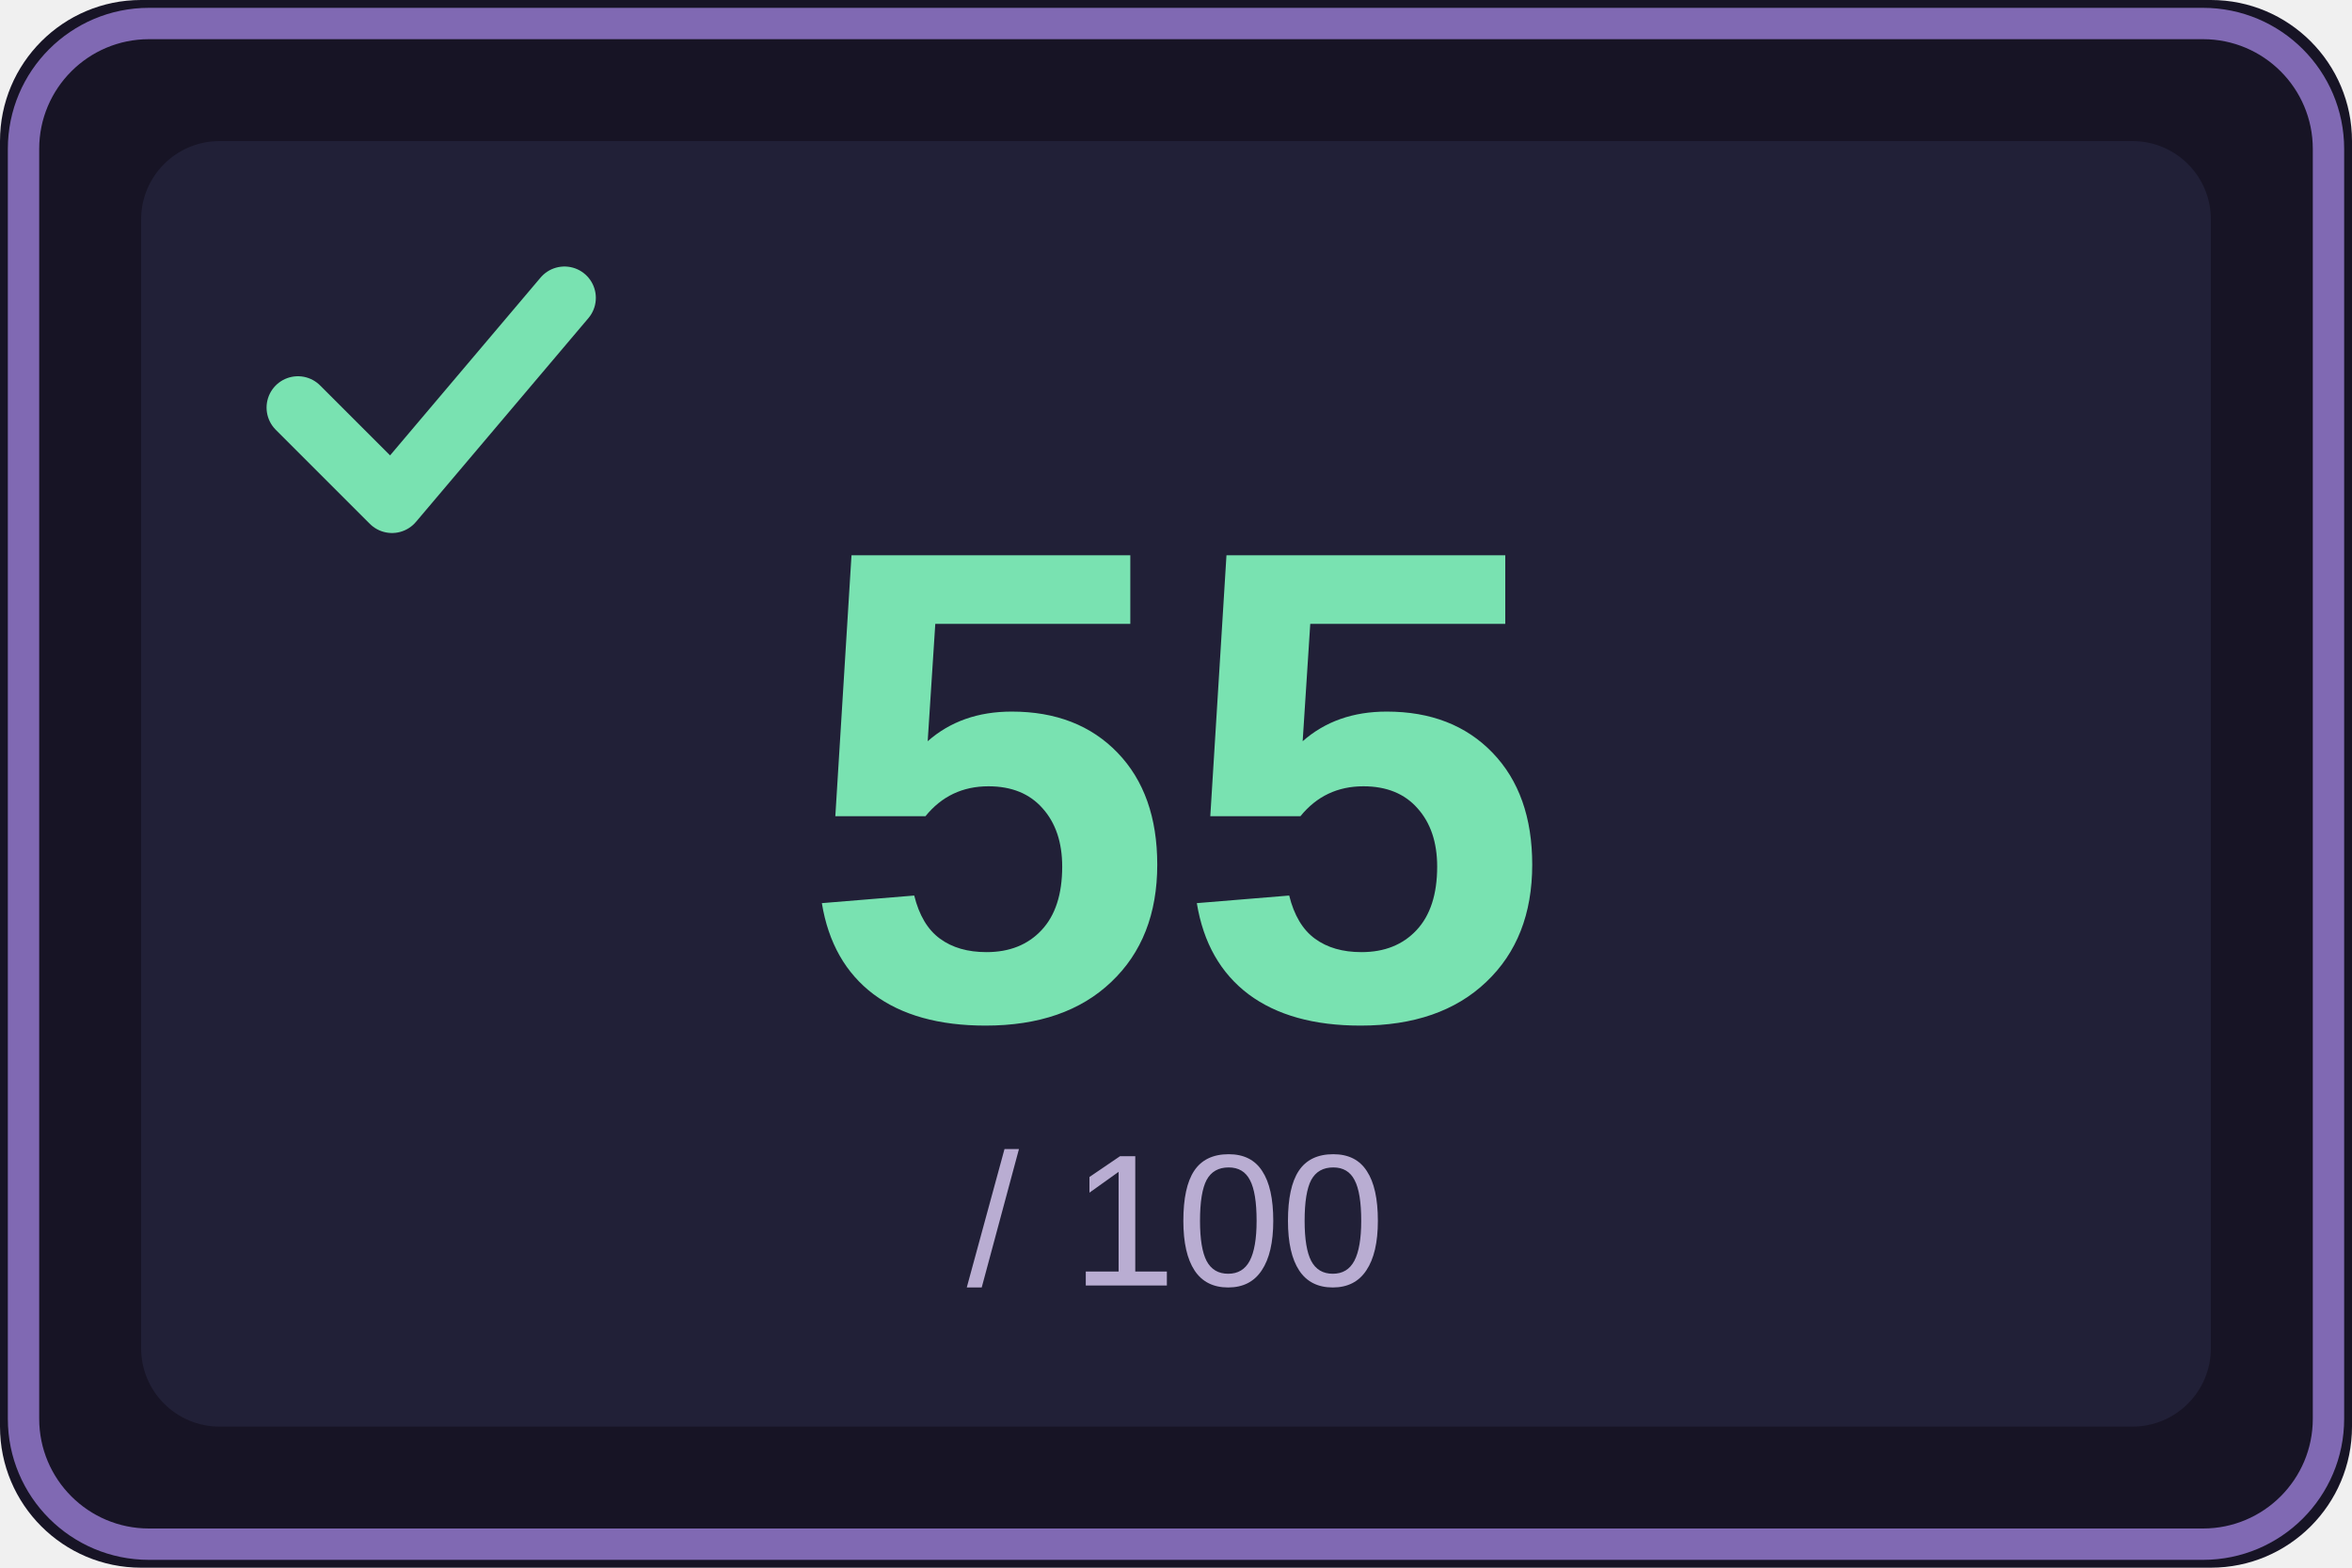
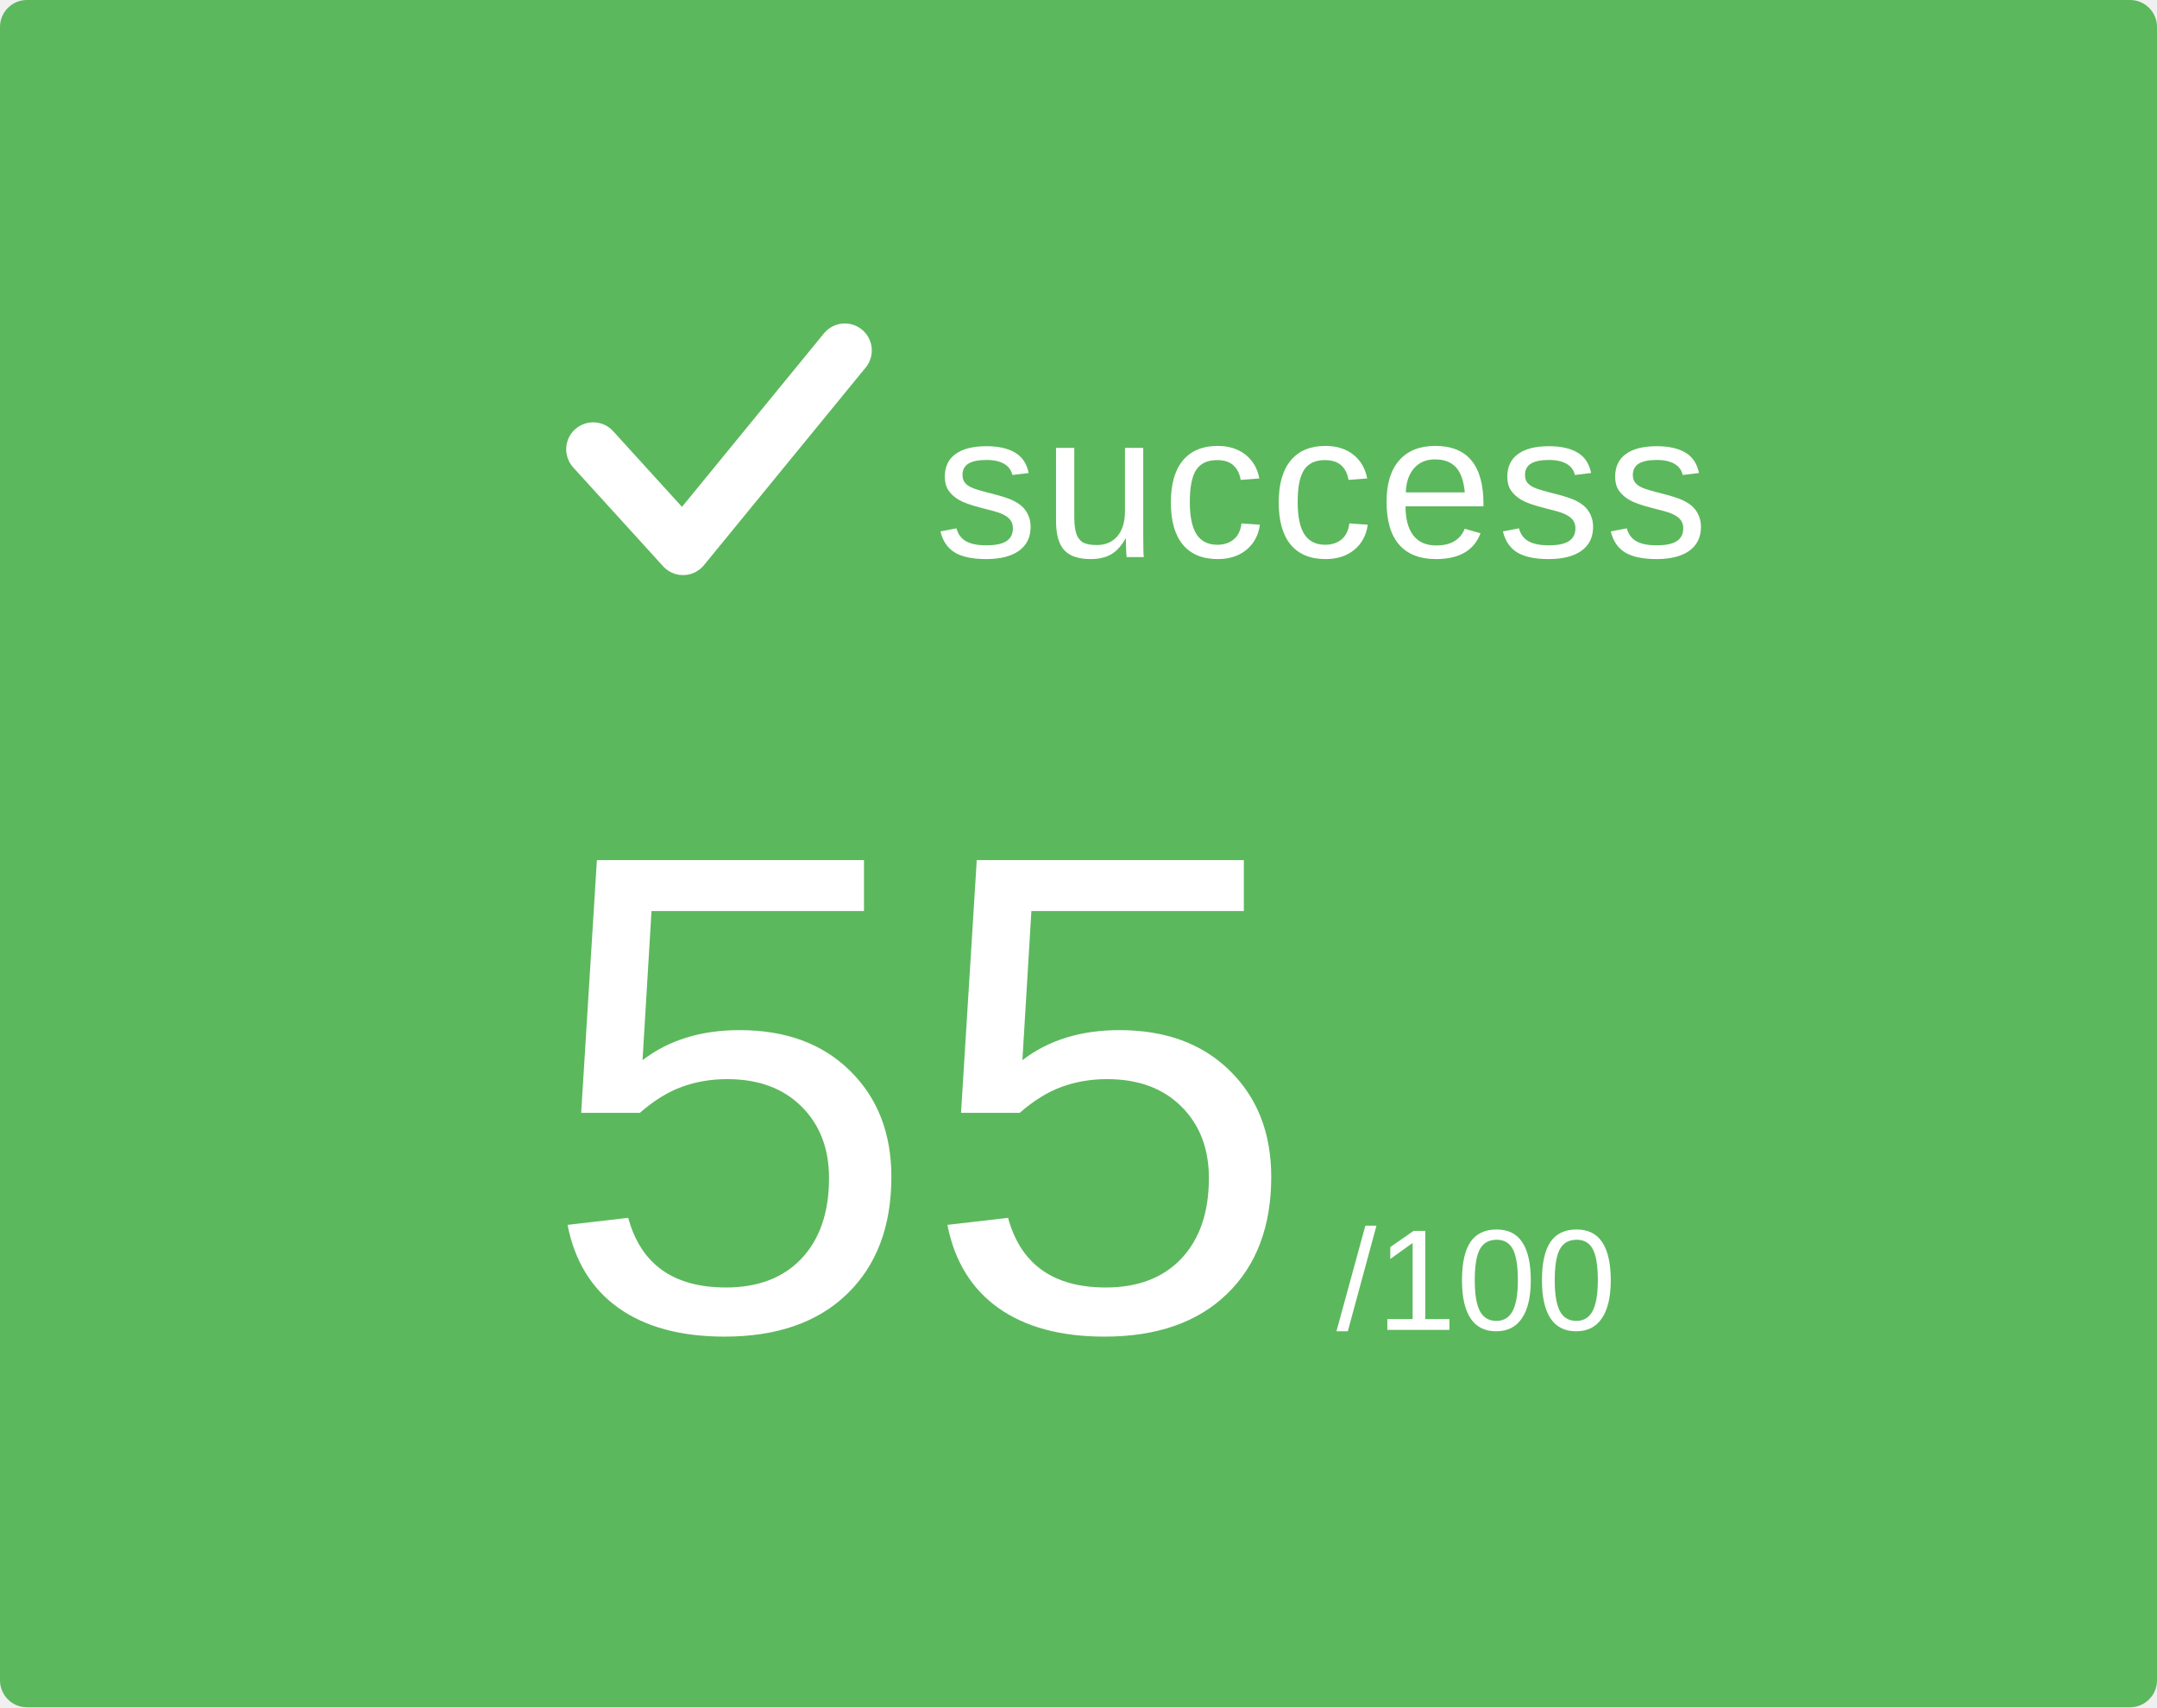
- <svg xmlns="http://www.w3.org/2000/svg" width="150" height="100" viewBox="0 0 150 100" role="img" aria-label="Score 55 out of 100">
-   <rect width="150" height="100" rx="9" fill="#171425" />
-   <rect x="1.5" y="1.5" width="147" height="97" rx="8" fill="none" stroke="#8069b3" stroke-width="2" />
-   <rect x="9" y="9" width="132" height="82" rx="5" fill="#212037" />
-   <path d="M19 26 l6 6 11 -13" fill="none" stroke="#79e2b1" stroke-width="4" stroke-linecap="round" stroke-linejoin="round" />
-   <text x="75" y="65" fill="#79e2b1" font-family="Arial,Helvetica,sans-serif" font-weight="700" font-size="43" text-anchor="middle">55</text>
-   <text x="75" y="82" fill="#b9add2" font-family="Arial,Helvetica,sans-serif" font-size="12" text-anchor="middle">/ 100</text>
+ <svg xmlns="http://www.w3.org/2000/svg" width="240" height="190" viewBox="0 0 240 190" role="img" aria-label="success 55/100">
+   <rect width="240" height="190" rx="3" fill="#5cb85c" />
+   <path d="M66 50 L76 61 L94 39" fill="none" stroke="#ffffff" stroke-width="6" stroke-linecap="round" stroke-linejoin="round" />
+   <text x="104" y="62" fill="#ffffff" font-family="'Futura PT', Futura, 'Century Gothic', 'Avenir Next', 'Segoe UI', Arial, sans-serif" font-size="23" letter-spacing="0.5">success</text>
+   <text x="60.1" y="148" fill="#ffffff" font-family="'Futura PT', Futura, 'Century Gothic', 'Avenir Next', 'Segoe UI', Arial, sans-serif" font-size="76" font-weight="300">55</text>
+   <text x="148.7" y="148" fill="#ffffff" font-family="'Futura PT', Futura, 'Century Gothic', 'Avenir Next', 'Segoe UI', Arial, sans-serif" font-size="16" font-weight="300">/100</text>
</svg>
